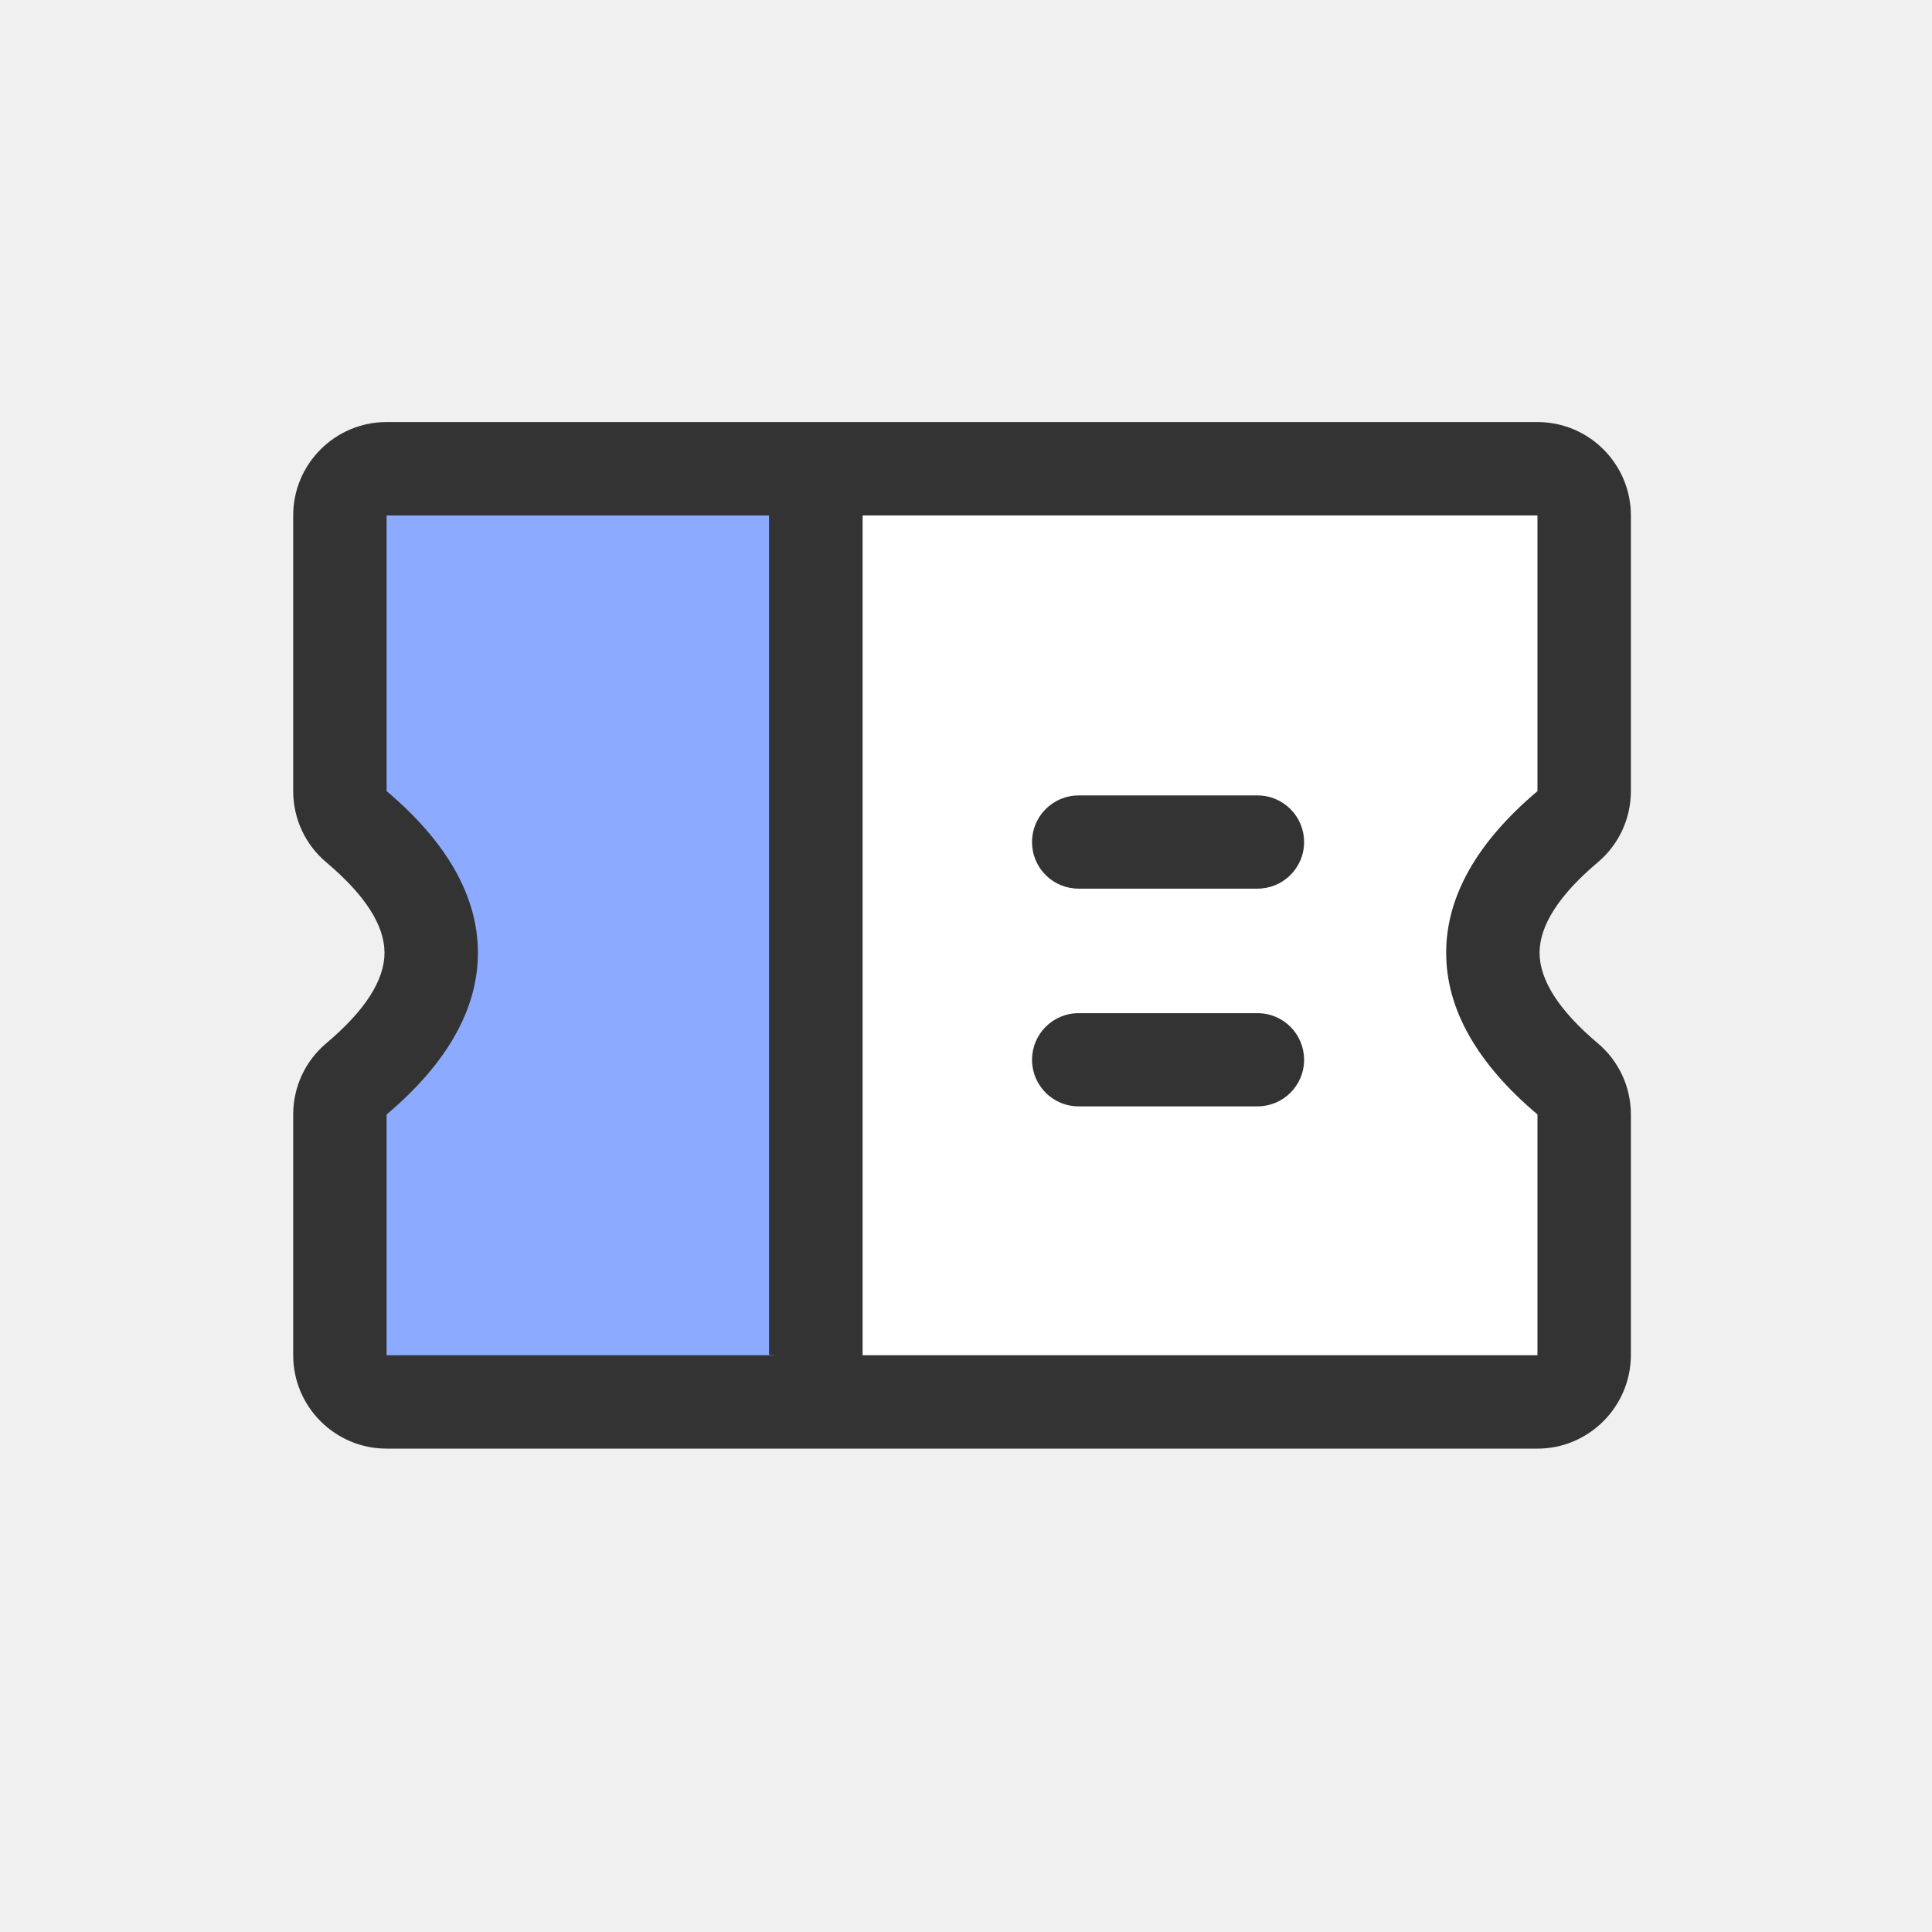
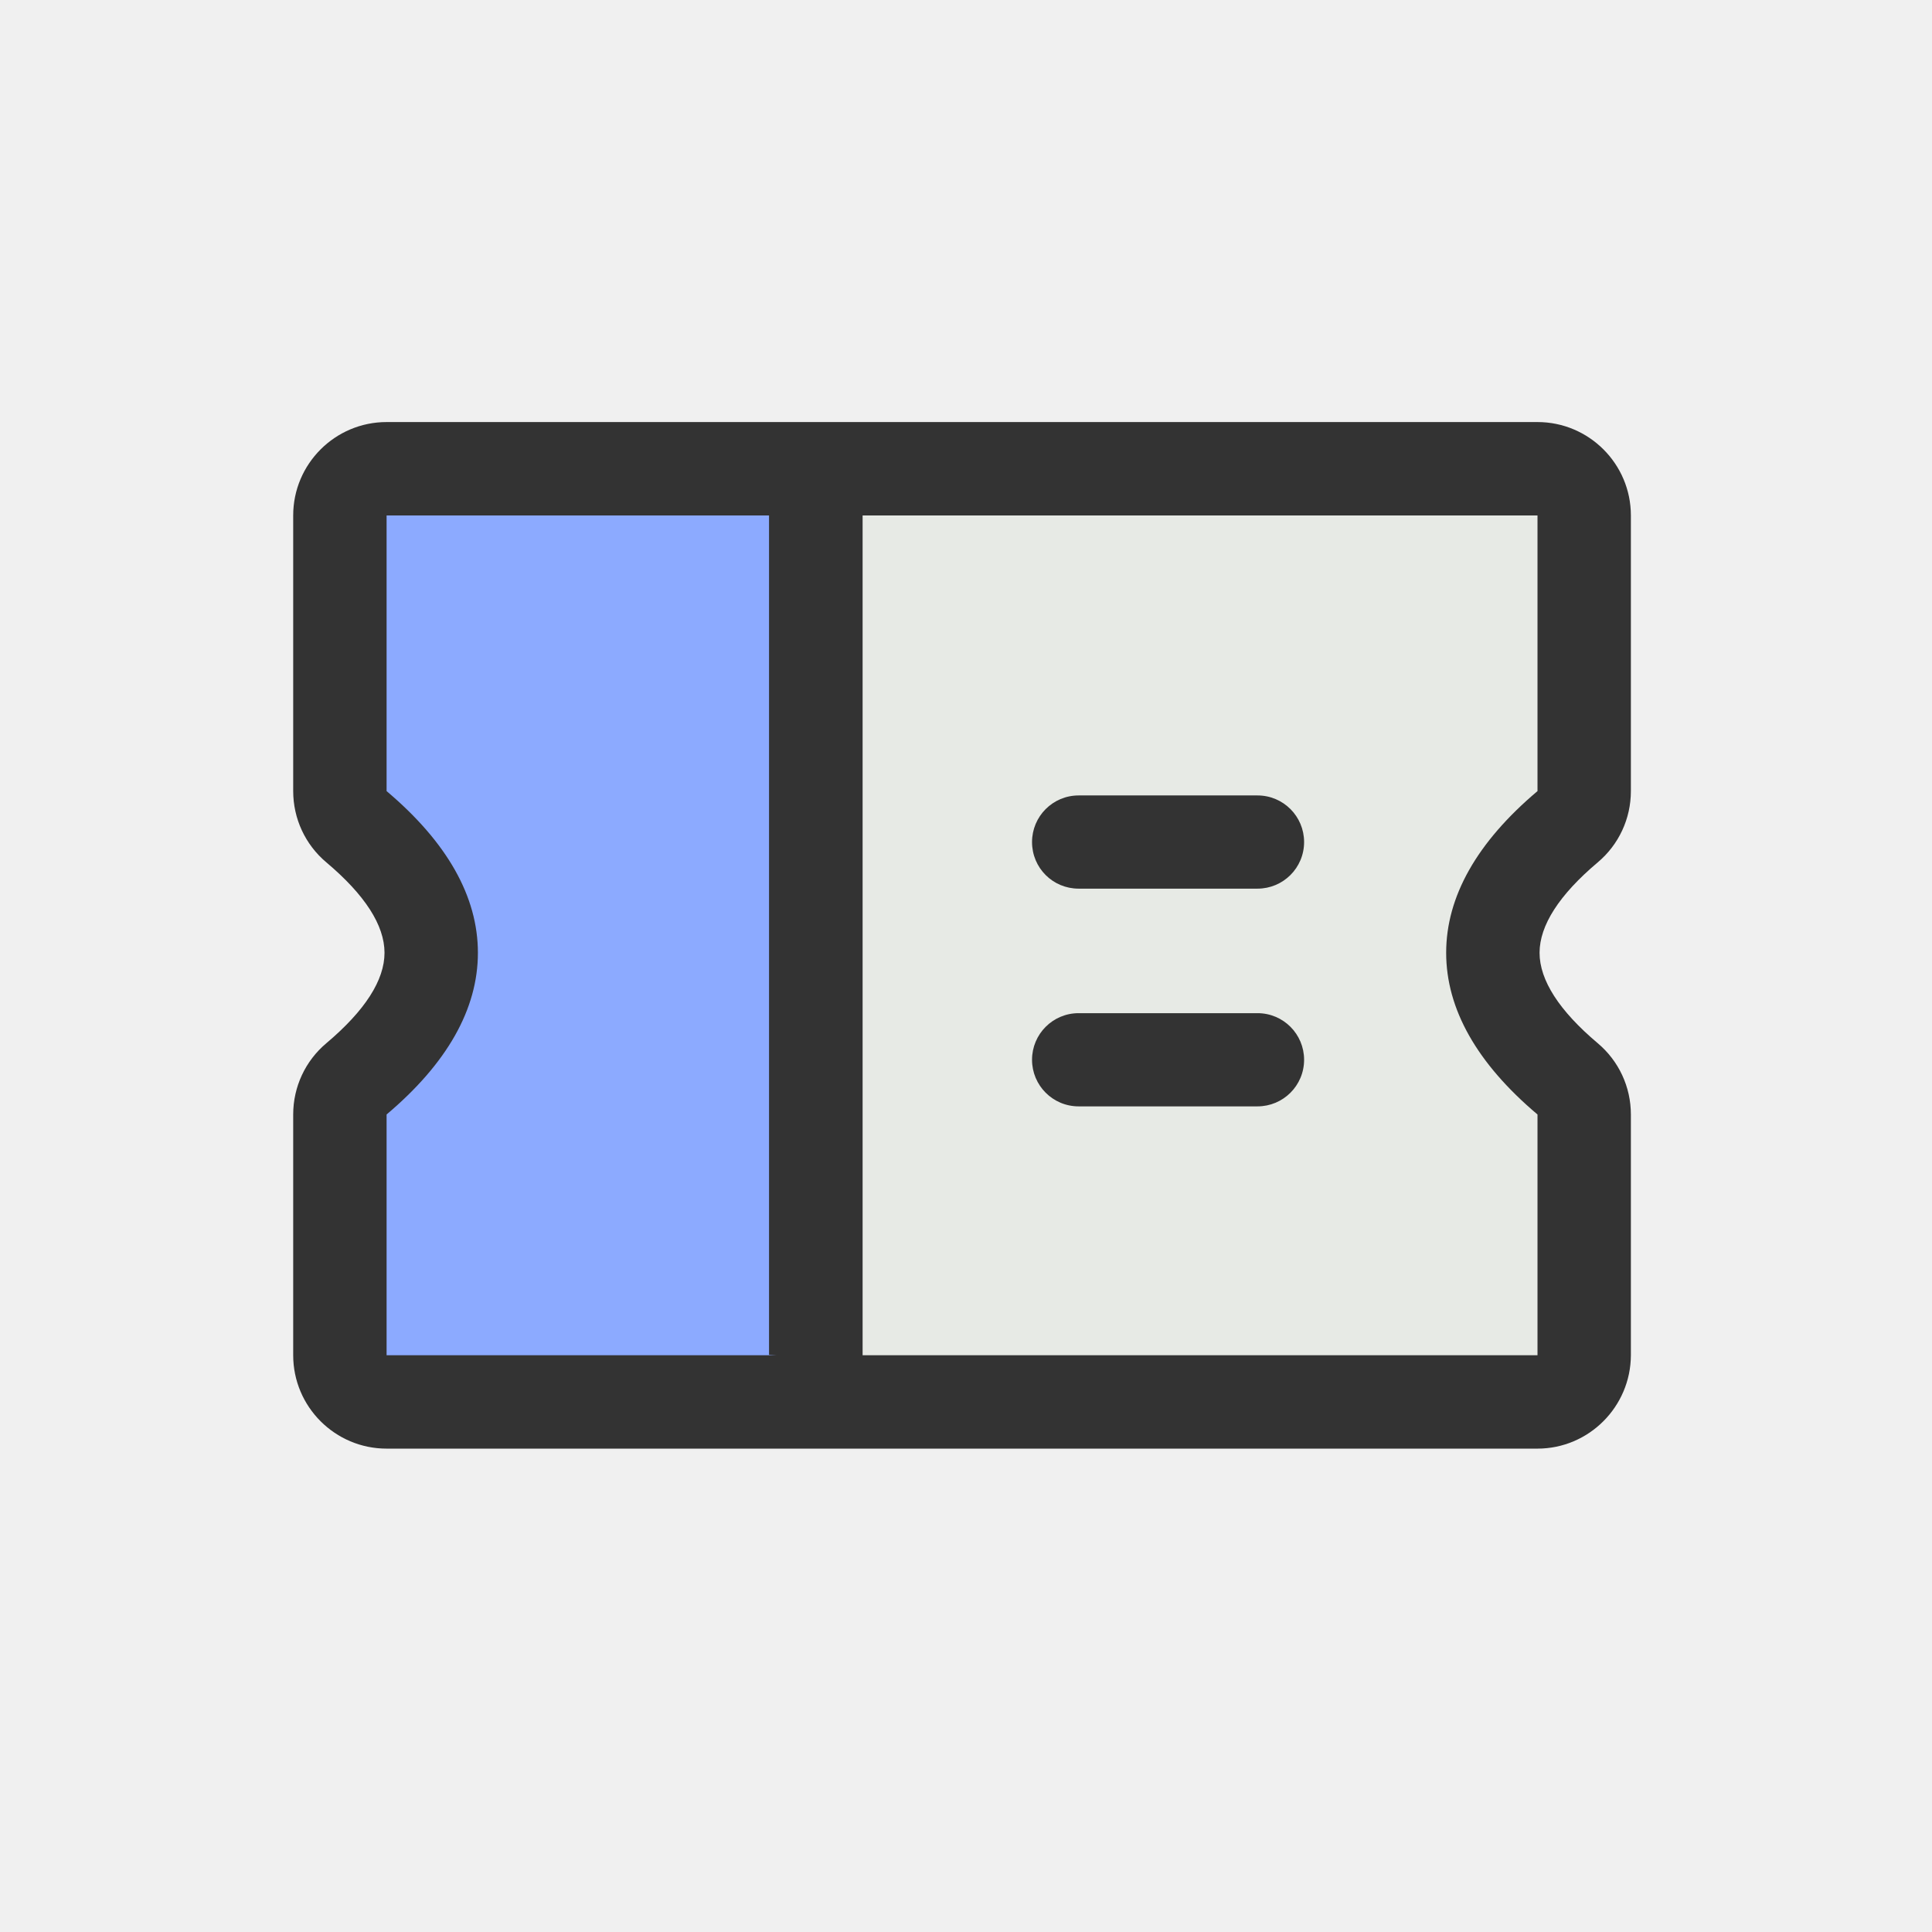
<svg xmlns="http://www.w3.org/2000/svg" width="50px" height="50px" viewBox="0 0 1024 1024" class="icon" version="1.1">
  <path d="M188.4 273.2h230.8v461.6H188.4V603l57.5-99-57.5-82.5z" fill="#8CAAFF" />
-   <path d="M431.5 252.6h383.3v482.2H431.5z" fill="#FFFFFF" />
+   <path d="M431.5 252.6h383.3v482.2H431.5z" fill="#e7eae5" />
  <path d="M814.9 767.8h-610c-27.3 0-49.5-22.2-49.5-49.5V590.7c0-14.6 6.4-28.4 17.6-37.8 20.5-17.3 30.8-33.4 30.8-47.9 0-14.6-10.4-30.7-30.8-47.9-11.2-9.4-17.6-23.2-17.6-37.8V273.2c0-27.3 22.2-49.5 49.5-49.5h610c27.3 0 49.5 22.2 49.5 49.5v146.1c0 14.6-6.4 28.4-17.6 37.8-20.4 17.2-30.8 33.4-30.8 47.9s10.4 30.7 30.8 47.9c11.2 9.4 17.6 23.2 17.6 37.8v127.6c-0.1 27.3-22.3 49.5-49.5 49.5z m0-494.6h-610v146.1c32.1 27.1 48.4 55.9 48.4 85.7 0 29.8-16.3 58.6-48.4 85.7v127.6h610V590.7c-32.1-27.1-48.4-55.9-48.4-85.7 0-29.8 16.3-58.6 48.4-85.7V273.2z" fill="#333333" />
  <path d="M571.7 421.6h94.8c13.7 0 24.7 11.1 24.7 24.7 0 13.7-11.1 24.7-24.7 24.7h-94.8c-13.7 0-24.7-11-24.7-24.7 0-13.6 11-24.7 24.7-24.7zM571.7 537h94.8c13.7 0 24.7 11.1 24.7 24.7 0 13.7-11.1 24.7-24.7 24.7h-94.8c-13.7 0-24.7-11.1-24.7-24.7s11-24.7 24.7-24.7zM407.6 248.5l49.6 4.2v469.6l-49.6-4.2z" fill="#333333" />
</svg>
